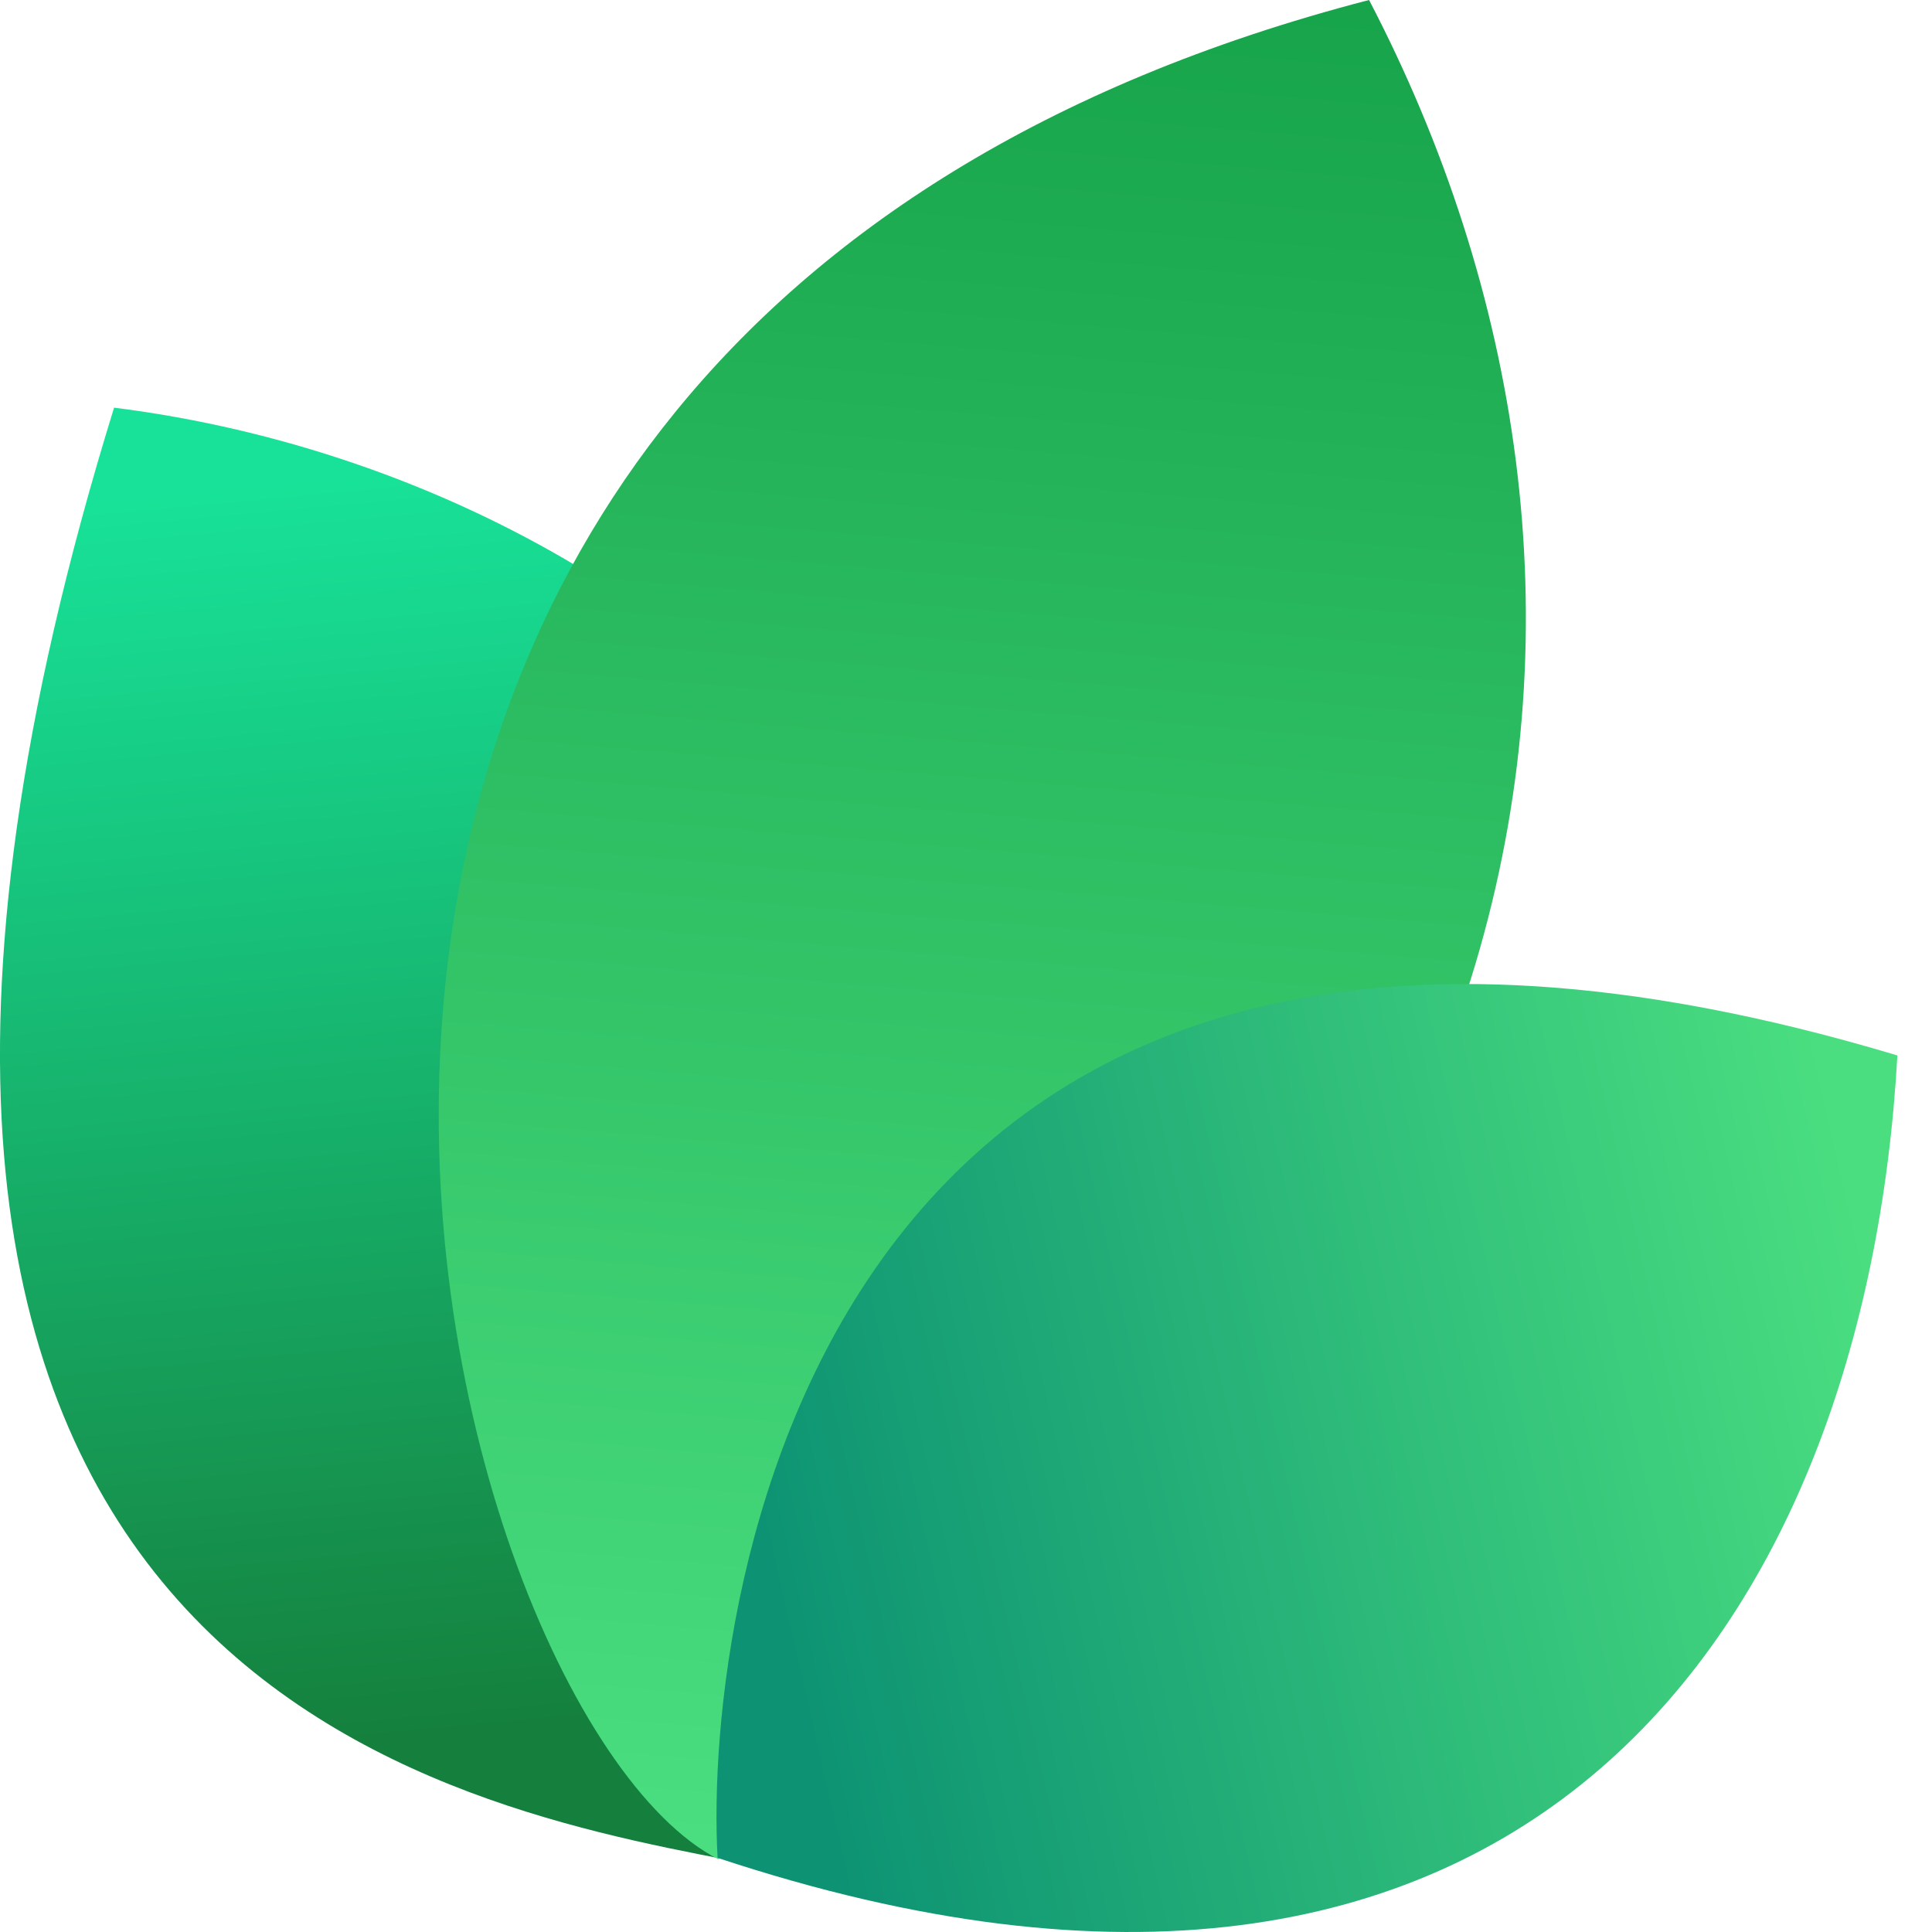
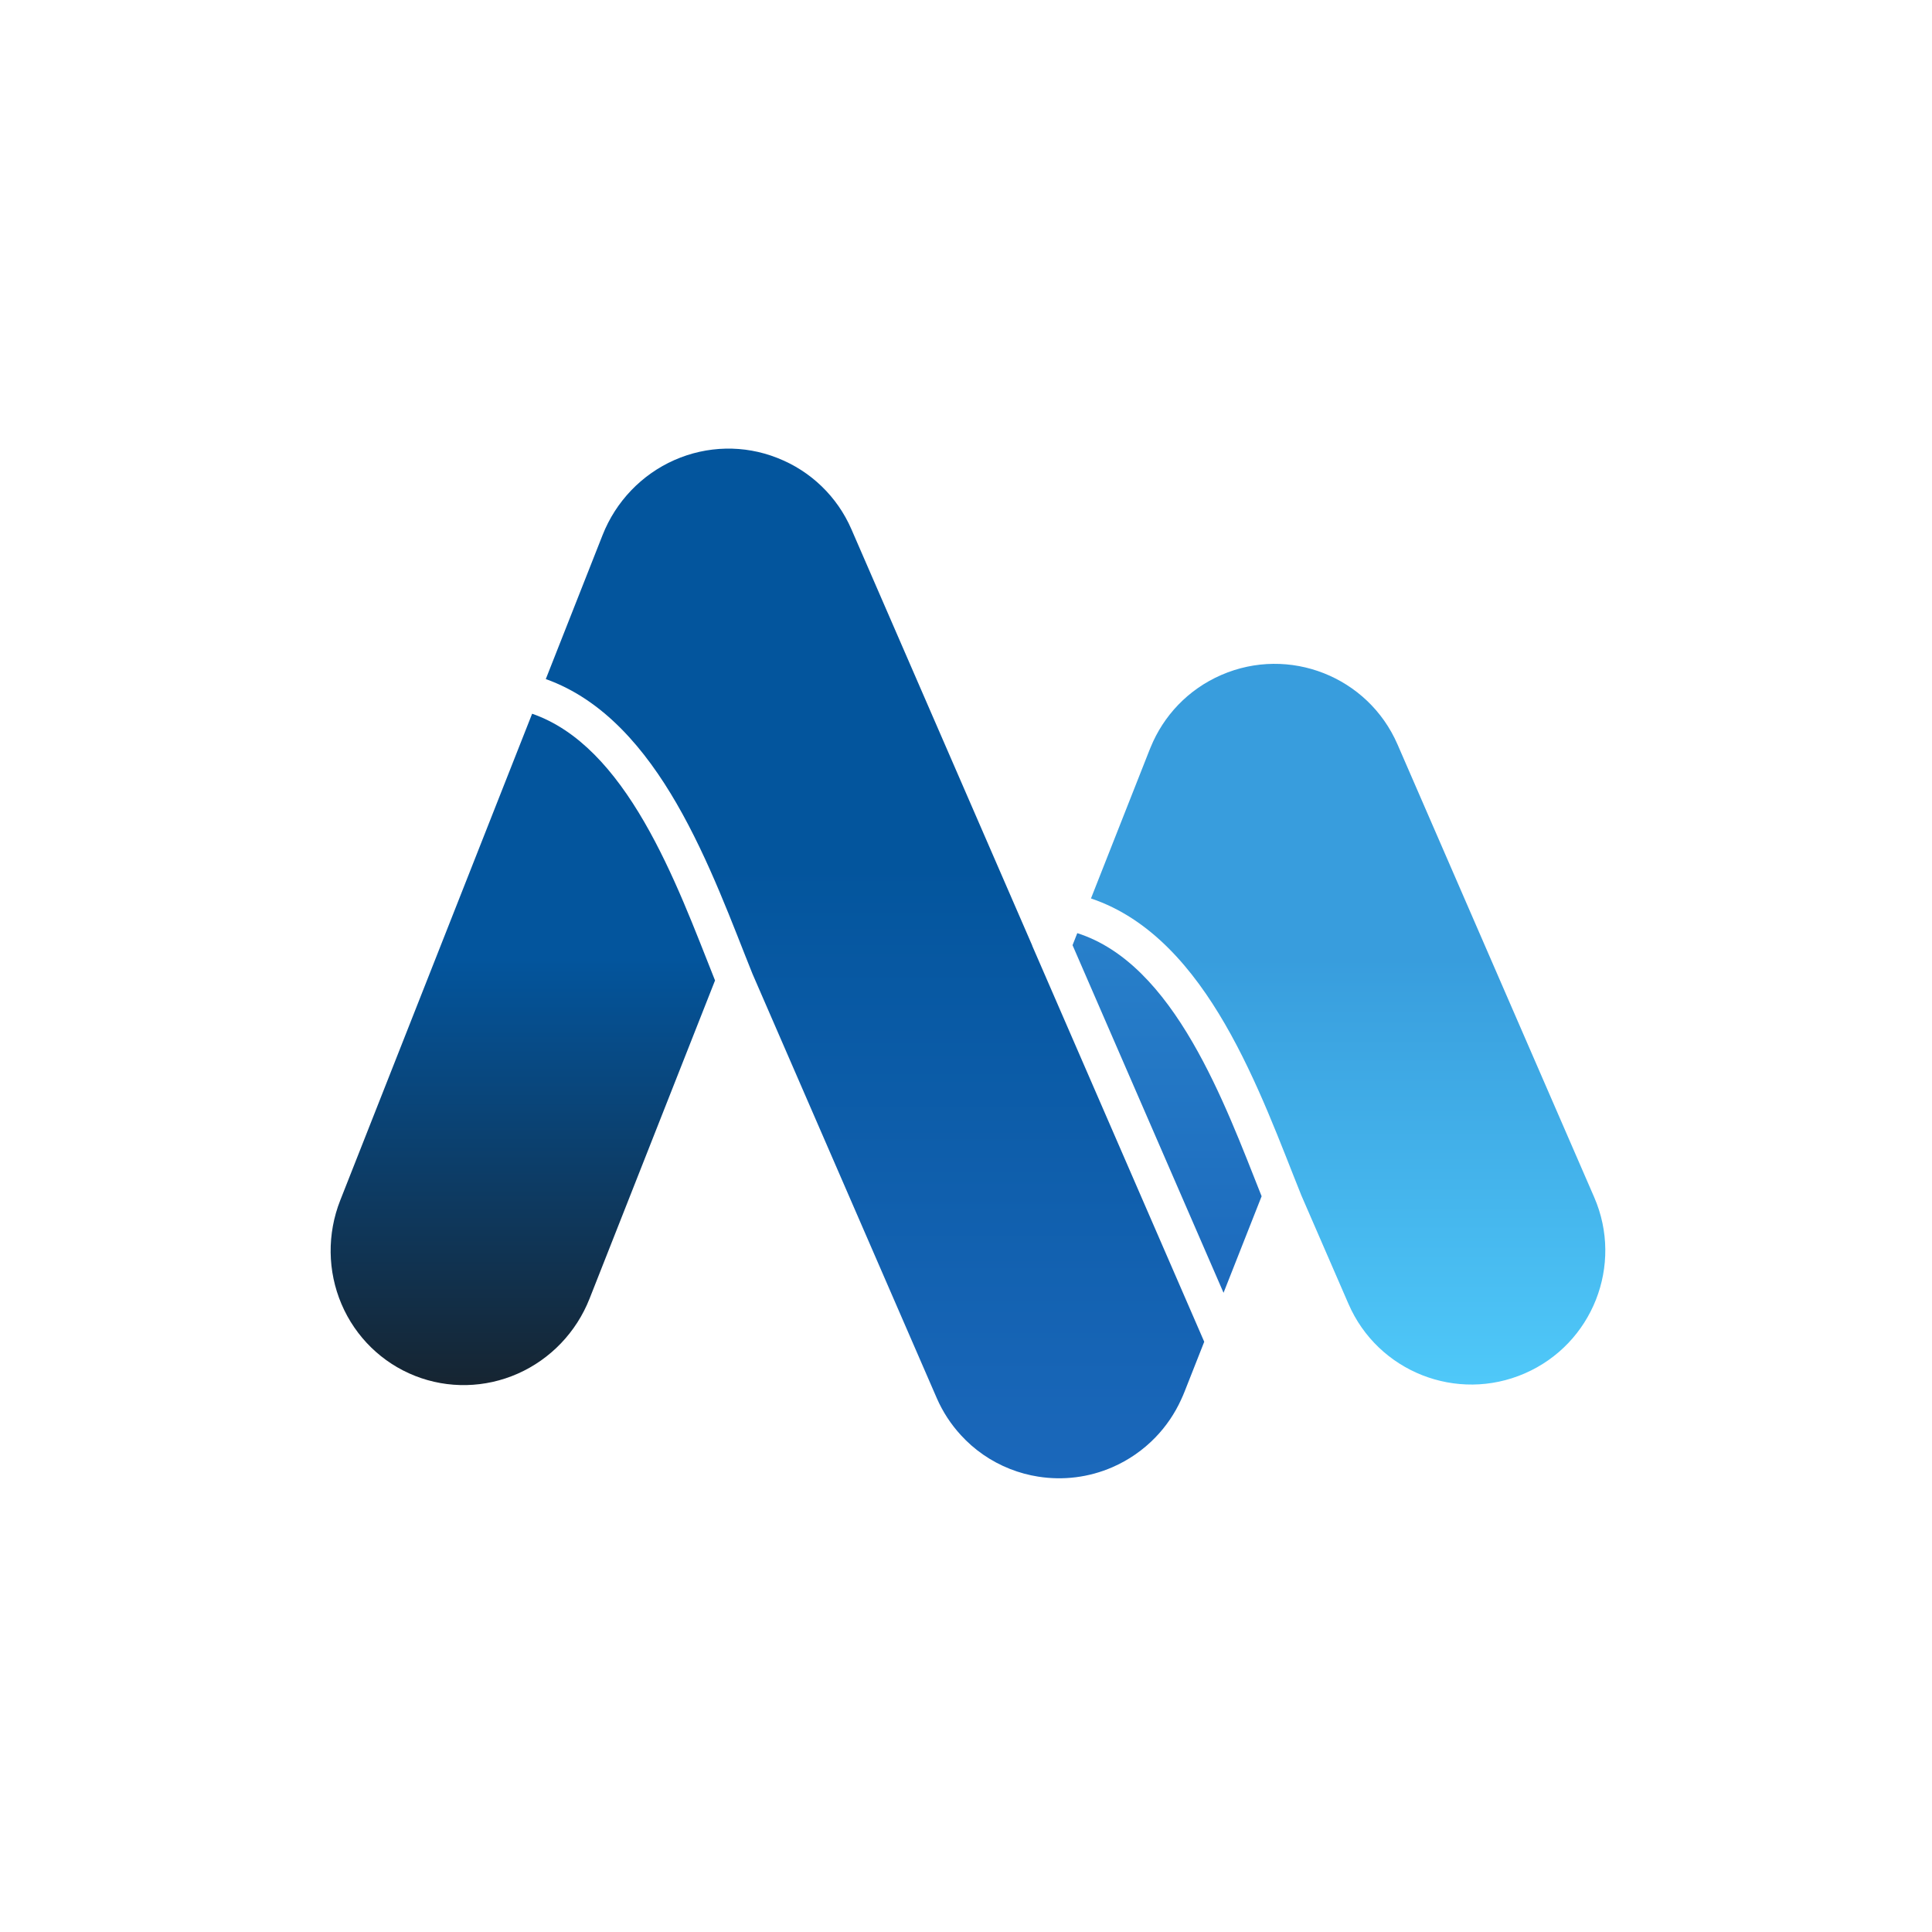
- <svg xmlns="http://www.w3.org/2000/svg" width="24" height="24" viewBox="0 0 24 24" fill="none">
-   <path d="M9.061 23.108C5.268 22.377 -3.391 20.627 1.417 5.064C9.634 6.099 16.973 14.064 9.061 23.108Z" fill="url(#paint0_linear_17557_2021)" />
-   <path d="M8.919 23.094C5.276 21.222 0.784 4.209 17.007 0C20.757 7.193 19.621 16.545 8.919 23.094Z" fill="url(#paint1_linear_17557_2021)" />
-   <path d="M8.914 23.079C8.735 19.882 10.159 9.085 23.57 13.111C23.181 20.123 18.984 26.418 8.914 23.079Z" fill="url(#paint2_linear_17557_2021)" />
+ <svg xmlns="http://www.w3.org/2000/svg" width="299" height="299" viewBox="0 0 299 299" fill="none">
+   <path d="M99.71 127.211C95.083 119.222 89.503 112.935 82.353 110.458L52.654 185.77C50.609 190.957 50.68 196.733 52.852 201.827C55.023 206.921 59.118 210.916 64.235 212.934C69.351 214.952 75.071 214.826 80.135 212.586C85.199 210.345 89.193 206.172 91.238 200.986L110.66 151.736C107.651 144.194 104.308 135.151 99.71 127.211Z" fill="url(#paint0_linear_850_39021)" />
+   <path d="M120.262 70.855C115.145 68.838 109.426 68.963 104.362 71.204C99.298 73.444 95.303 77.617 93.258 82.803L84.468 105.095C93.464 108.3 99.879 116.008 104.695 124.324C109.794 133.13 113.45 143.26 116.462 150.729L144.967 216.354C145.894 218.488 147.166 220.429 148.712 222.11C150.754 224.345 153.318 226.158 156.314 227.34C157.756 227.908 159.225 228.302 160.697 228.53C164.545 229.137 168.519 228.649 172.148 227.072C174.653 225.984 176.919 224.413 178.817 222.45C180.465 220.744 181.807 218.771 182.788 216.618C182.981 216.207 183.162 215.788 183.331 215.36L186.369 207.655L159.743 146.356L159.758 146.35L131.76 81.894C129.577 76.868 125.487 72.916 120.39 70.906C120.368 70.897 120.347 70.889 120.326 70.881C120.305 70.872 120.283 70.864 120.262 70.855Z" fill="url(#paint1_linear_850_39021)" />
+   <path d="M216.283 115.212C211.722 104.712 199.513 99.898 189.013 104.459C183.841 106.705 180.049 110.806 178.077 115.645C177.999 115.828 177.923 116.012 177.85 116.198L168.84 139.047C178.087 142.145 184.651 149.981 189.559 158.446C194.671 167.263 198.337 177.405 201.351 184.878L201.346 184.88L208.696 201.801C213.257 212.301 225.466 217.115 235.966 212.554C246.466 207.993 251.281 195.784 246.72 185.284L216.283 115.212Z" fill="url(#paint2_linear_850_39021)" />
+   <path d="M184.576 161.336C179.838 153.165 174.105 146.773 166.723 144.415L165.989 146.277L189.357 200.076L195.25 185.134C192.316 177.744 189.033 169.022 184.576 161.336Z" fill="url(#paint3_linear_850_39021)" />
  <defs>
-     <linearGradient id="paint0_linear_17557_2021" x1="3.776" y1="5.916" x2="5.232" y2="21.559" gradientUnits="userSpaceOnUse">
-       <stop stop-color="#18E299" />
-       <stop offset="1" stop-color="#15803D" />
+     <linearGradient id="paint0_linear_850_39021" x1="149.805" y1="69.428" x2="149.805" y2="228.783" gradientUnits="userSpaceOnUse">
+       <stop offset="0.26" stop-color="#03559D" />
+       <stop offset="0.495" stop-color="#03559D" />
+       <stop offset="1" stop-color="#1A1A1A" />
    </linearGradient>
-     <linearGradient id="paint1_linear_17557_2021" x1="12.171" y1="-0.718" x2="10.19" y2="22.983" gradientUnits="userSpaceOnUse">
-       <stop stop-color="#16A34A" />
-       <stop offset="1" stop-color="#4ADE80" />
+     <linearGradient id="paint1_linear_850_39021" x1="149.805" y1="69.428" x2="149.805" y2="228.783" gradientUnits="userSpaceOnUse">
+       <stop offset="0.404" stop-color="#03559D" />
+       <stop offset="1" stop-color="#1B68BB" />
    </linearGradient>
-     <linearGradient id="paint2_linear_17557_2021" x1="23.133" y1="15.353" x2="9.338" y2="18.52" gradientUnits="userSpaceOnUse">
-       <stop stop-color="#4ADE80" />
-       <stop offset="1" stop-color="#0D9373" />
+     <linearGradient id="paint2_linear_850_39021" x1="149.805" y1="69.428" x2="149.805" y2="228.783" gradientUnits="userSpaceOnUse">
+       <stop offset="0.495" stop-color="#389DDD" />
+       <stop offset="1" stop-color="#54D2FF" />
+     </linearGradient>
+     <linearGradient id="paint3_linear_850_39021" x1="149.805" y1="69.428" x2="149.805" y2="228.783" gradientUnits="userSpaceOnUse">
+       <stop stop-color="#389DDD" />
+       <stop offset="0.851" stop-color="#1B68BB" />
    </linearGradient>
  </defs>
</svg>
